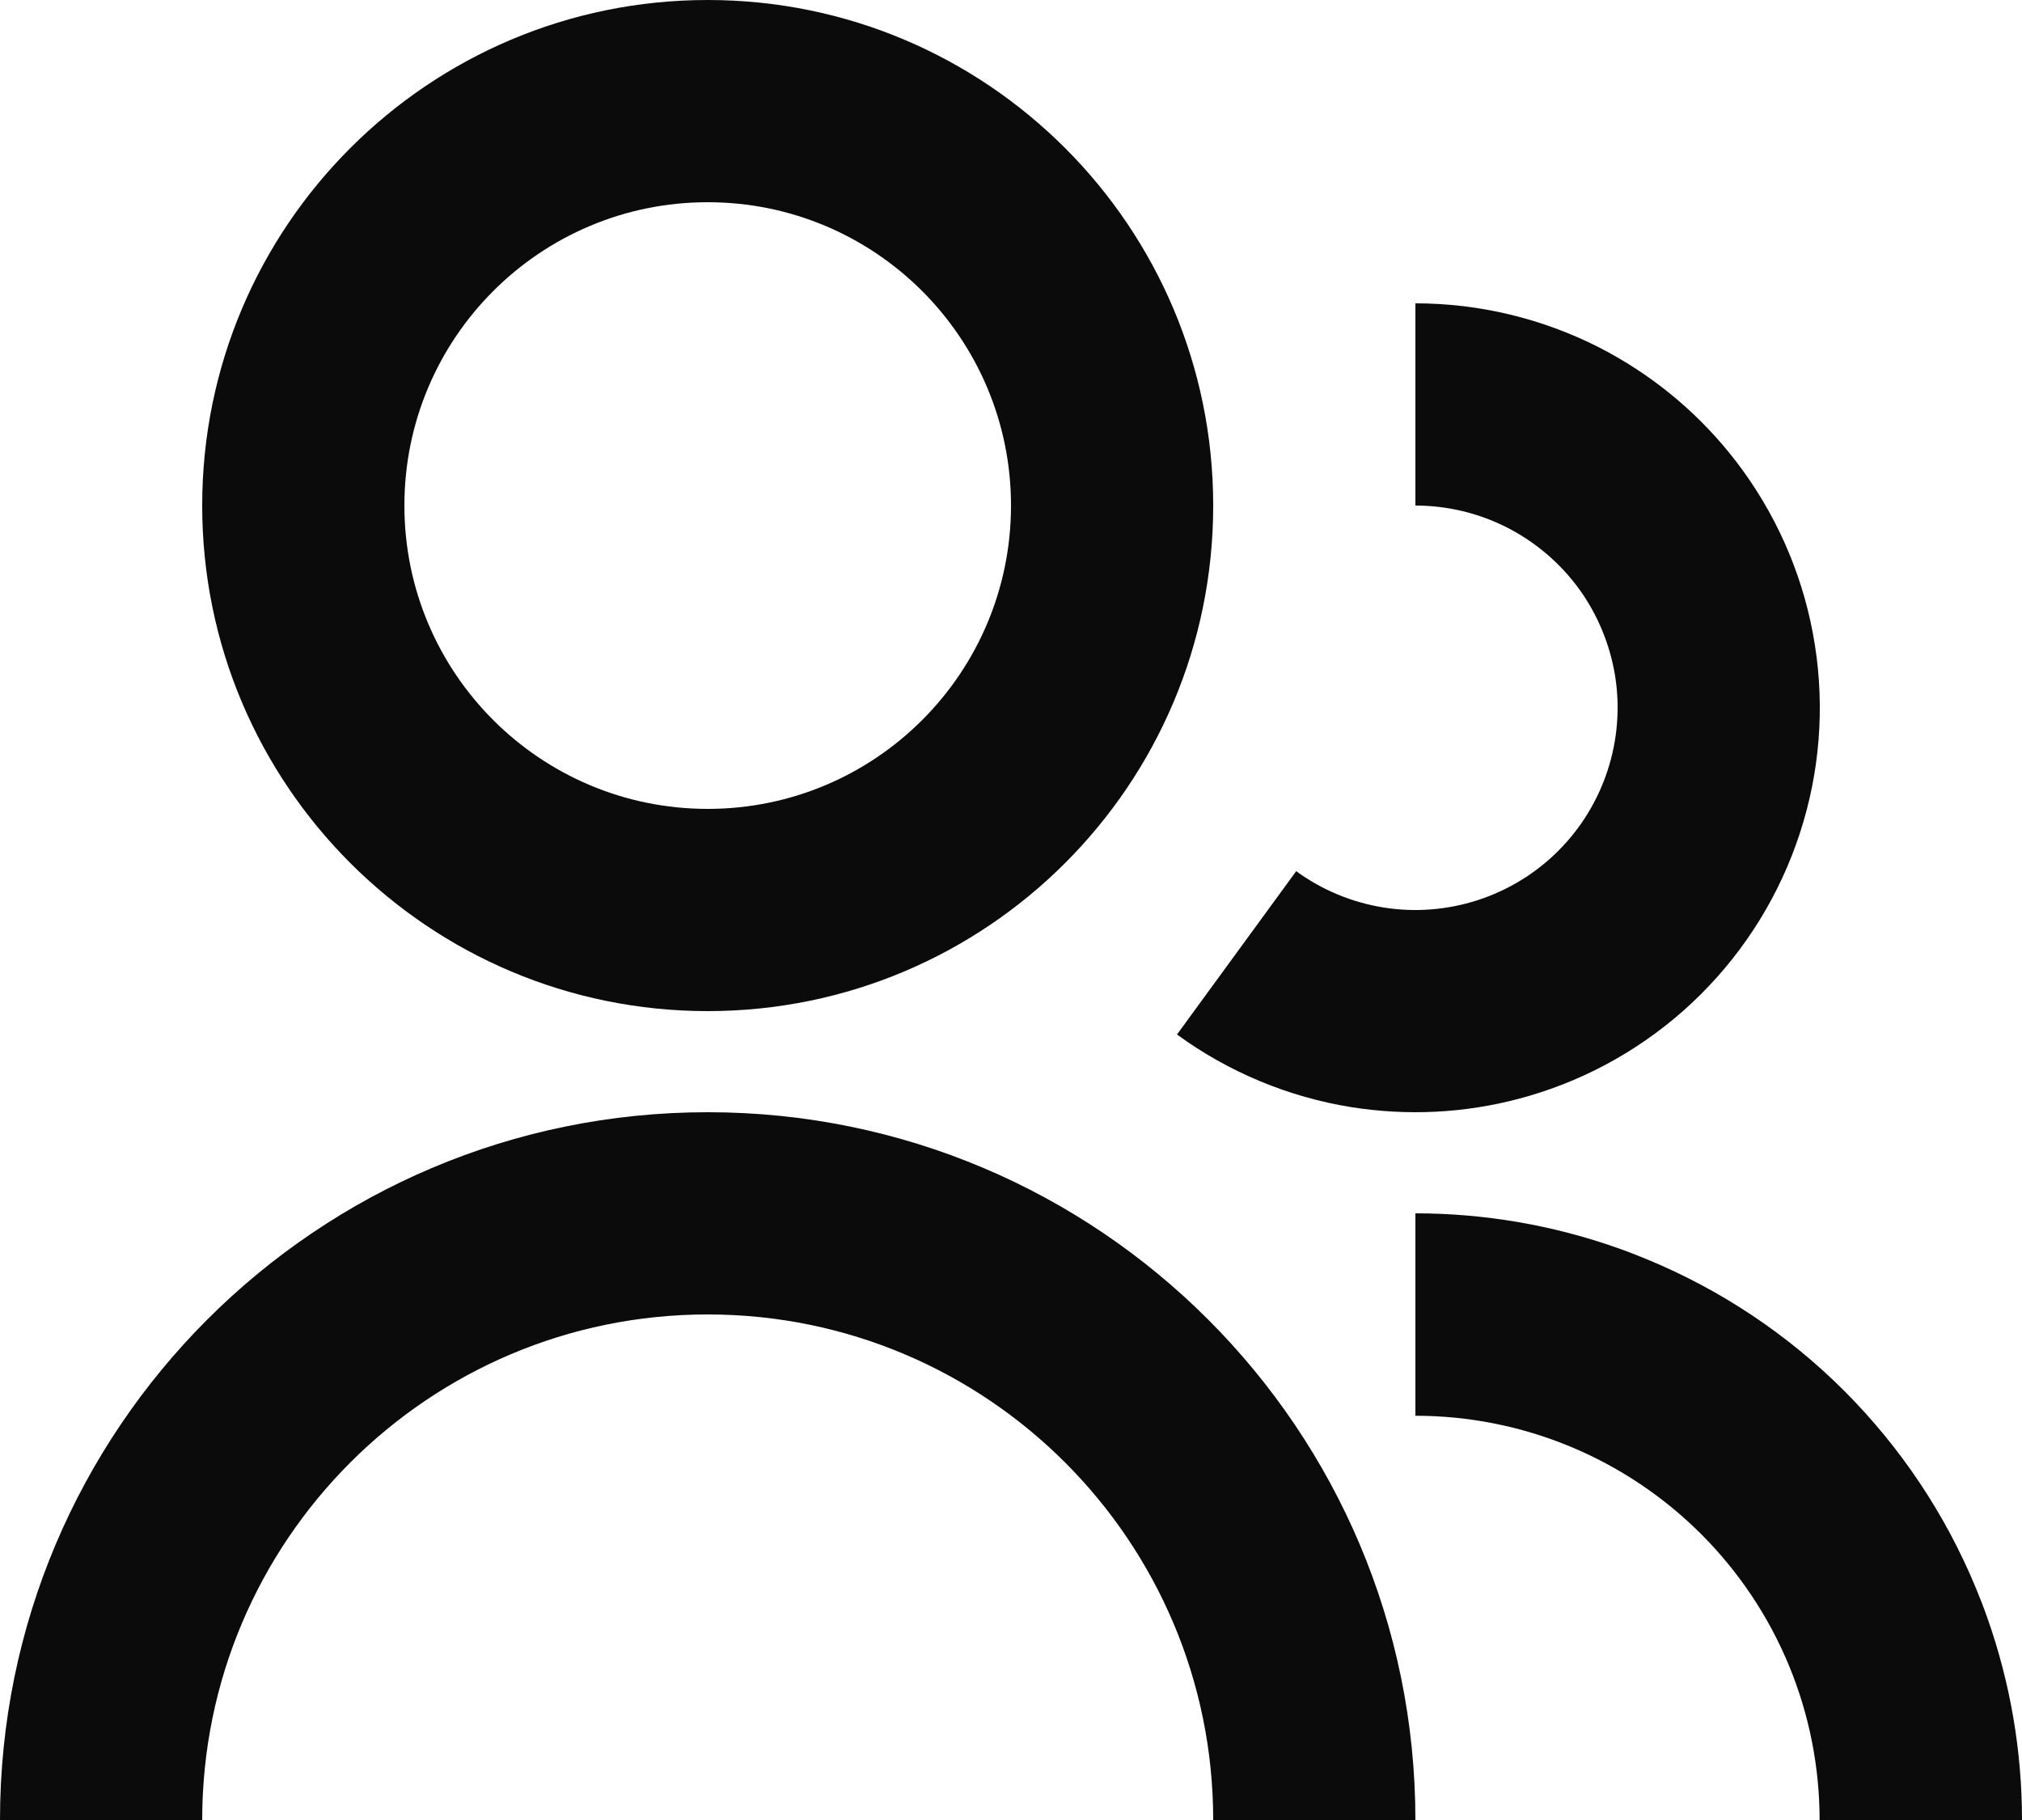
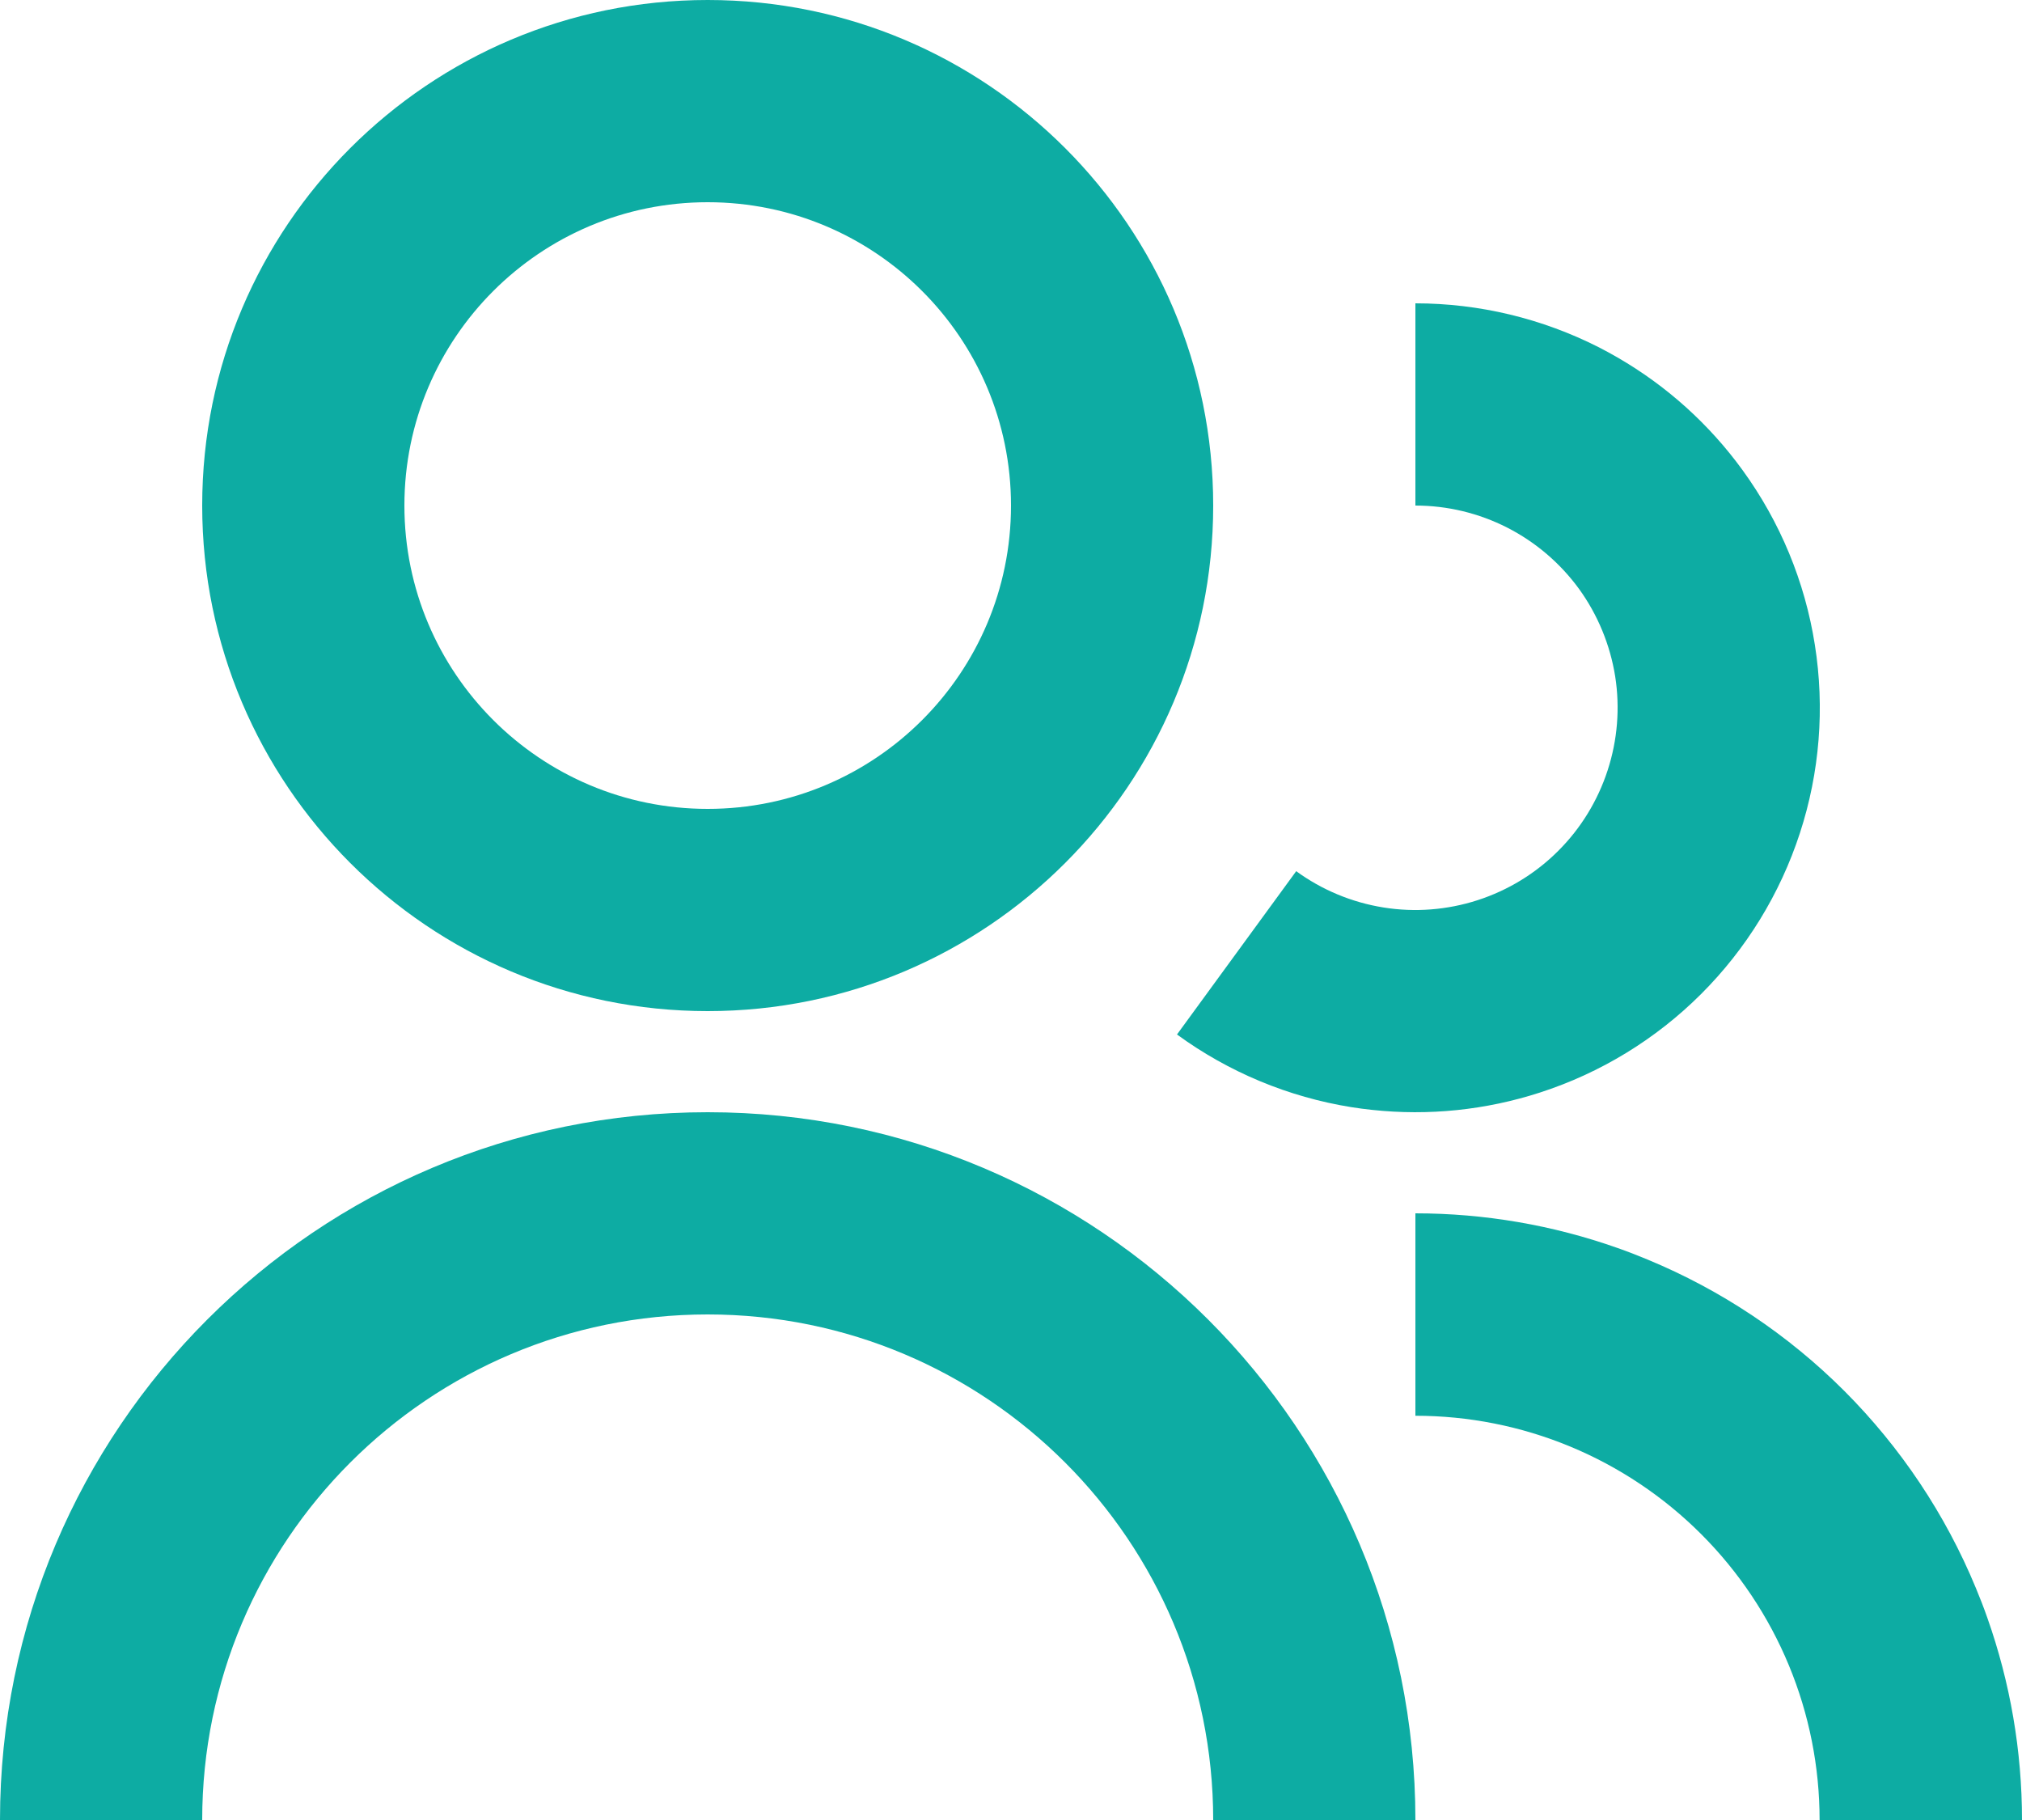
<svg xmlns="http://www.w3.org/2000/svg" width="20" height="18" viewBox="0 0 20 18" fill="none">
-   <path d="M7 0C4.239 0 2 2.239 2 5C2 7.761 4.239 10 7 10C9.761 10 12 7.761 12 5C12 2.239 9.761 0 7 0ZM4 5C4 3.343 5.343 2 7 2C8.657 2 10 3.343 10 5C10 6.657 8.657 8 7 8C5.343 8 4 6.657 4 5Z" fill="#0b0b0b" />
-   <path d="M14.908 5.218C14.627 5.075 14.316 5 14 5V3C14.632 3 15.254 3.15 15.817 3.436C15.879 3.468 15.94 3.501 16 3.536C16.485 3.816 16.907 4.196 17.237 4.651C17.608 5.162 17.853 5.753 17.951 6.377C18.05 7.001 17.999 7.64 17.803 8.24C17.607 8.841 17.272 9.386 16.825 9.832C16.378 10.278 15.831 10.612 15.23 10.806C14.695 10.979 14.131 11.037 13.573 10.977C13.505 10.97 13.436 10.961 13.367 10.95C12.744 10.85 12.153 10.604 11.643 10.232L11.642 10.231L12.821 8.616C13.076 8.802 13.372 8.925 13.684 8.975C13.995 9.025 14.315 9 14.615 8.903C14.915 8.806 15.189 8.639 15.412 8.416C15.636 8.193 15.803 7.92 15.901 7.62C15.999 7.32 16.025 7.001 15.976 6.689C15.926 6.377 15.804 6.081 15.619 5.825C15.433 5.57 15.19 5.362 14.908 5.218Z" fill="#0b0b0b" />
-   <path d="M17.998 18C17.998 17.475 17.895 16.955 17.694 16.47C17.493 15.985 17.198 15.544 16.827 15.173C16.456 14.802 16.015 14.507 15.53 14.306C15.045 14.105 14.525 14.002 14 14.002V12C14.682 12 15.358 12.116 16 12.343C16.1 12.378 16.198 12.416 16.296 12.457C17.024 12.758 17.686 13.2 18.243 13.757C18.8 14.315 19.242 14.976 19.543 15.704C19.584 15.802 19.622 15.9 19.657 16C19.884 16.642 20 17.318 20 18H17.998Z" fill="#0b0b0b" />
-   <path d="M14 18H12C12 15.239 9.761 13 7 13C4.239 13 2 15.239 2 18H0C0 14.134 3.134 11 7 11C10.866 11 14 14.134 14 18Z" fill="#0b0b0b" />
+   <path d="M7 0C4.239 0 2 2.239 2 5C2 7.761 4.239 10 7 10C9.761 10 12 7.761 12 5C12 2.239 9.761 0 7 0ZM4 5C4 3.343 5.343 2 7 2C8.657 2 10 3.343 10 5C10 6.657 8.657 8 7 8C5.343 8 4 6.657 4 5Z" fill="#0daca3" />
+   <path d="M14.908 5.218C14.627 5.075 14.316 5 14 5V3C14.632 3 15.254 3.15 15.817 3.436C15.879 3.468 15.94 3.501 16 3.536C16.485 3.816 16.907 4.196 17.237 4.651C17.608 5.162 17.853 5.753 17.951 6.377C18.05 7.001 17.999 7.64 17.803 8.24C17.607 8.841 17.272 9.386 16.825 9.832C16.378 10.278 15.831 10.612 15.23 10.806C14.695 10.979 14.131 11.037 13.573 10.977C13.505 10.97 13.436 10.961 13.367 10.95C12.744 10.85 12.153 10.604 11.643 10.232L11.642 10.231L12.821 8.616C13.076 8.802 13.372 8.925 13.684 8.975C13.995 9.025 14.315 9 14.615 8.903C14.915 8.806 15.189 8.639 15.412 8.416C15.636 8.193 15.803 7.92 15.901 7.62C15.999 7.32 16.025 7.001 15.976 6.689C15.926 6.377 15.804 6.081 15.619 5.825C15.433 5.57 15.19 5.362 14.908 5.218Z" fill="#0daca3" />
+   <path d="M17.998 18C17.998 17.475 17.895 16.955 17.694 16.47C17.493 15.985 17.198 15.544 16.827 15.173C16.456 14.802 16.015 14.507 15.53 14.306C15.045 14.105 14.525 14.002 14 14.002V12C14.682 12 15.358 12.116 16 12.343C16.1 12.378 16.198 12.416 16.296 12.457C17.024 12.758 17.686 13.2 18.243 13.757C18.8 14.315 19.242 14.976 19.543 15.704C19.584 15.802 19.622 15.9 19.657 16C19.884 16.642 20 17.318 20 18H17.998Z" fill="#0daca3" />
+   <path d="M14 18H12C12 15.239 9.761 13 7 13C4.239 13 2 15.239 2 18H0C0 14.134 3.134 11 7 11C10.866 11 14 14.134 14 18Z" fill="#0daca3" />
</svg>
